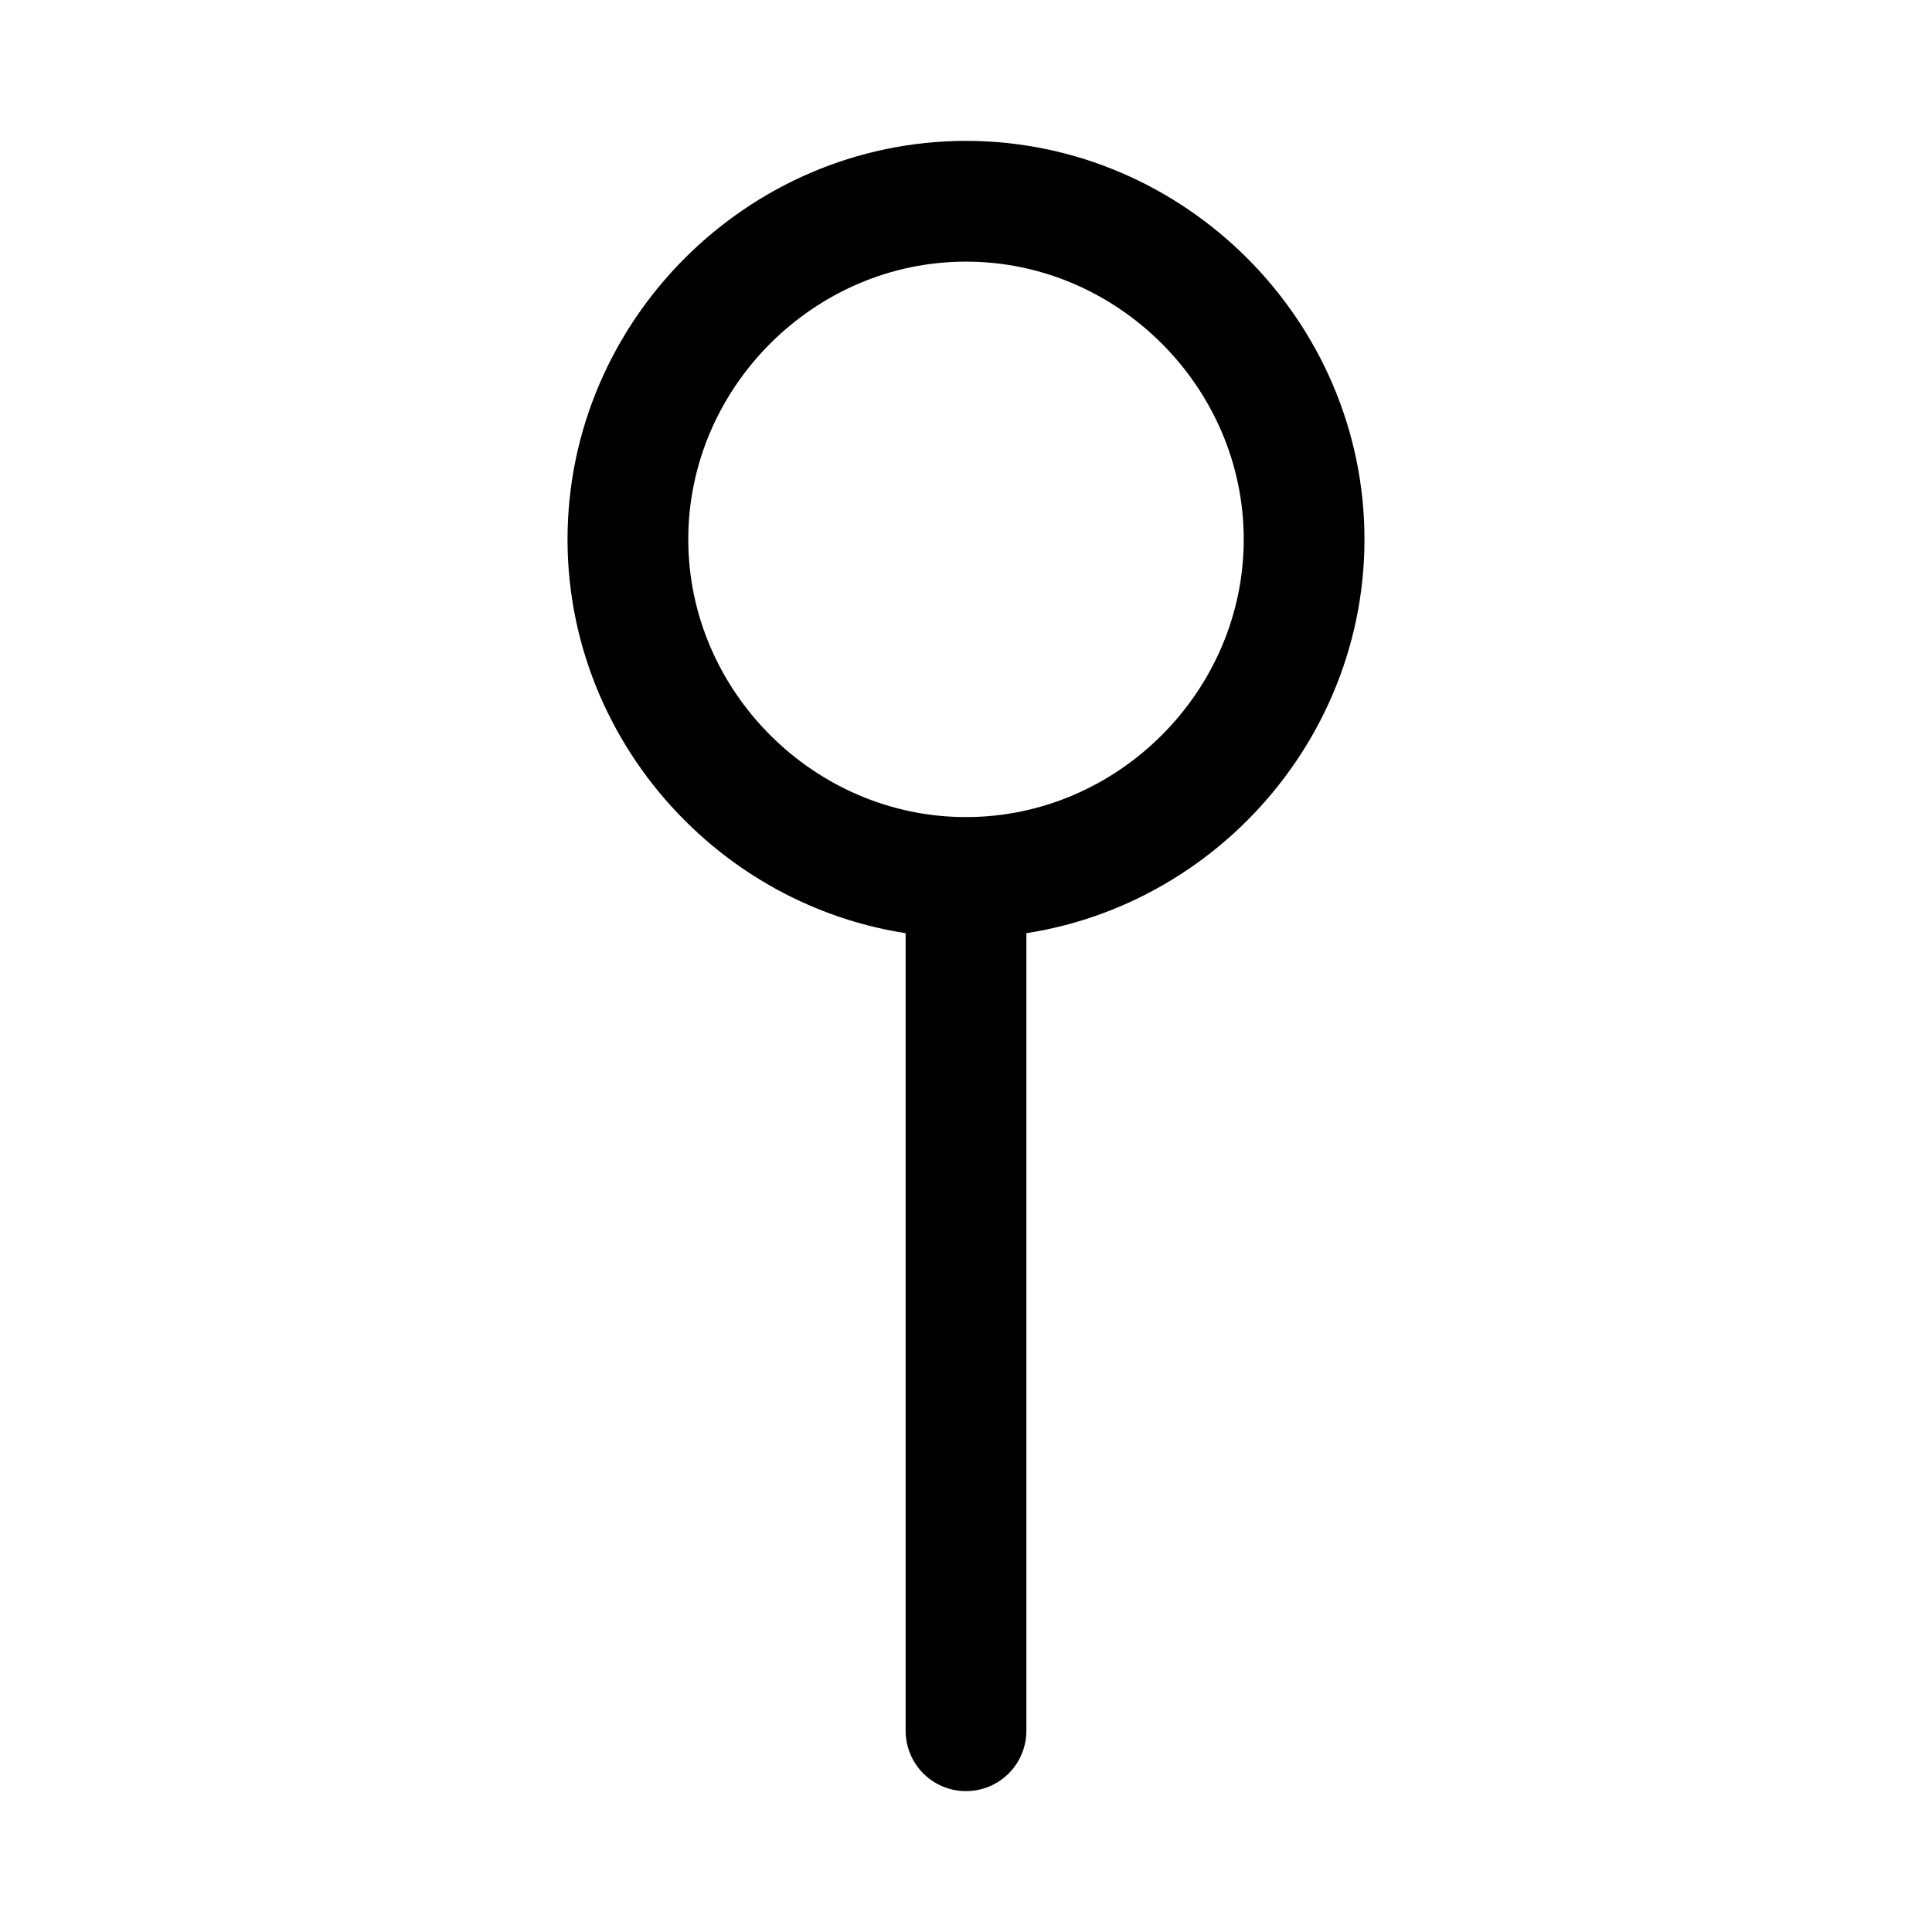
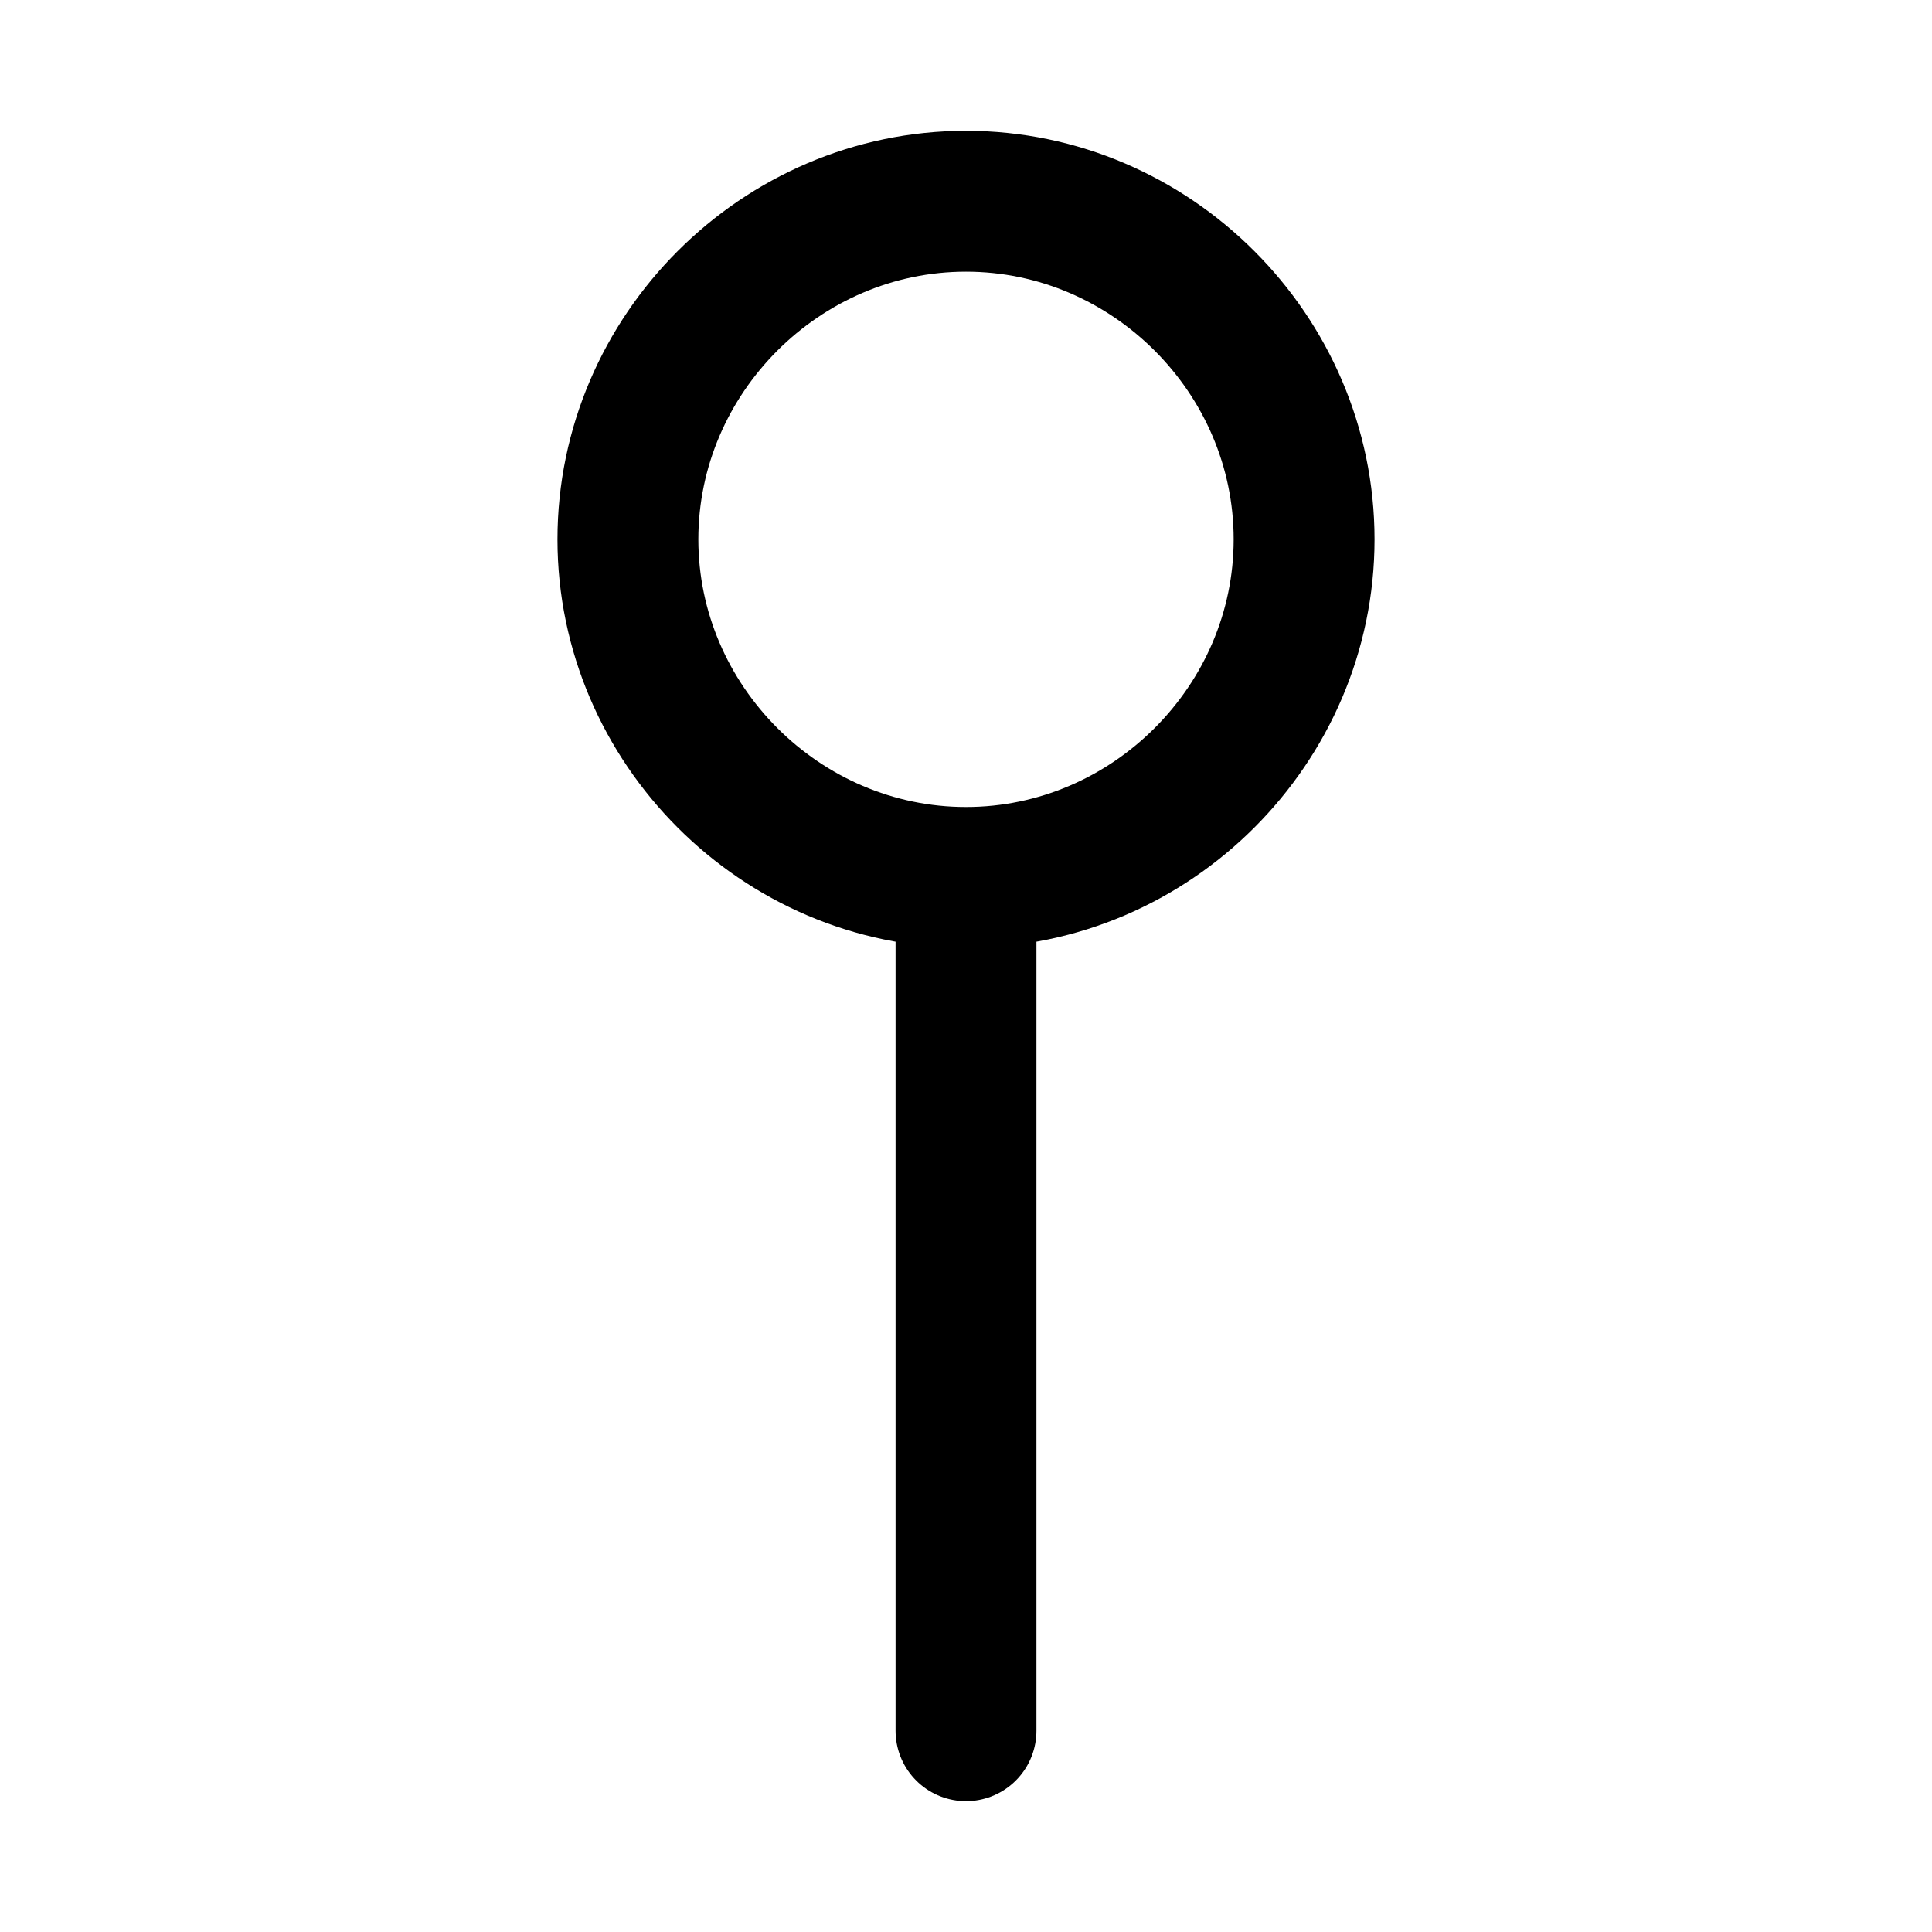
<svg xmlns="http://www.w3.org/2000/svg" id="Layer_1" data-name="Layer 1" viewBox="0 0 24 24">
-   <path d="m12,10.9c-2.3,0-4.2-1.9-4.2-4.2s1.9-4.2,4.2-4.2,4.2,1.9,4.2,4.2-1.9,4.2-4.2,4.2Z" fill="none" stroke="#000" stroke-linecap="round" stroke-miterlimit="10" stroke-width="1.5" />
-   <line x1="12" y1="11.3" x2="12" y2="21.5" fill="none" stroke="#000" stroke-linecap="round" stroke-miterlimit="10" stroke-width="1.5" />
+   <path d="m12,10.9c-2.3,0-4.2-1.9-4.2-4.2s1.9-4.2,4.2-4.2,4.2,1.9,4.2,4.2-1.9,4.2-4.2,4.2Z" fill="none" stroke="#000" stroke-linecap="round" stroke-miterlimit="10" stroke-width="1.75" />
+   <line x1="12" y1="11.3" x2="12" y2="21.5" fill="none" stroke="#000" stroke-linecap="round" stroke-miterlimit="10" stroke-width="1.75" />
</svg>
